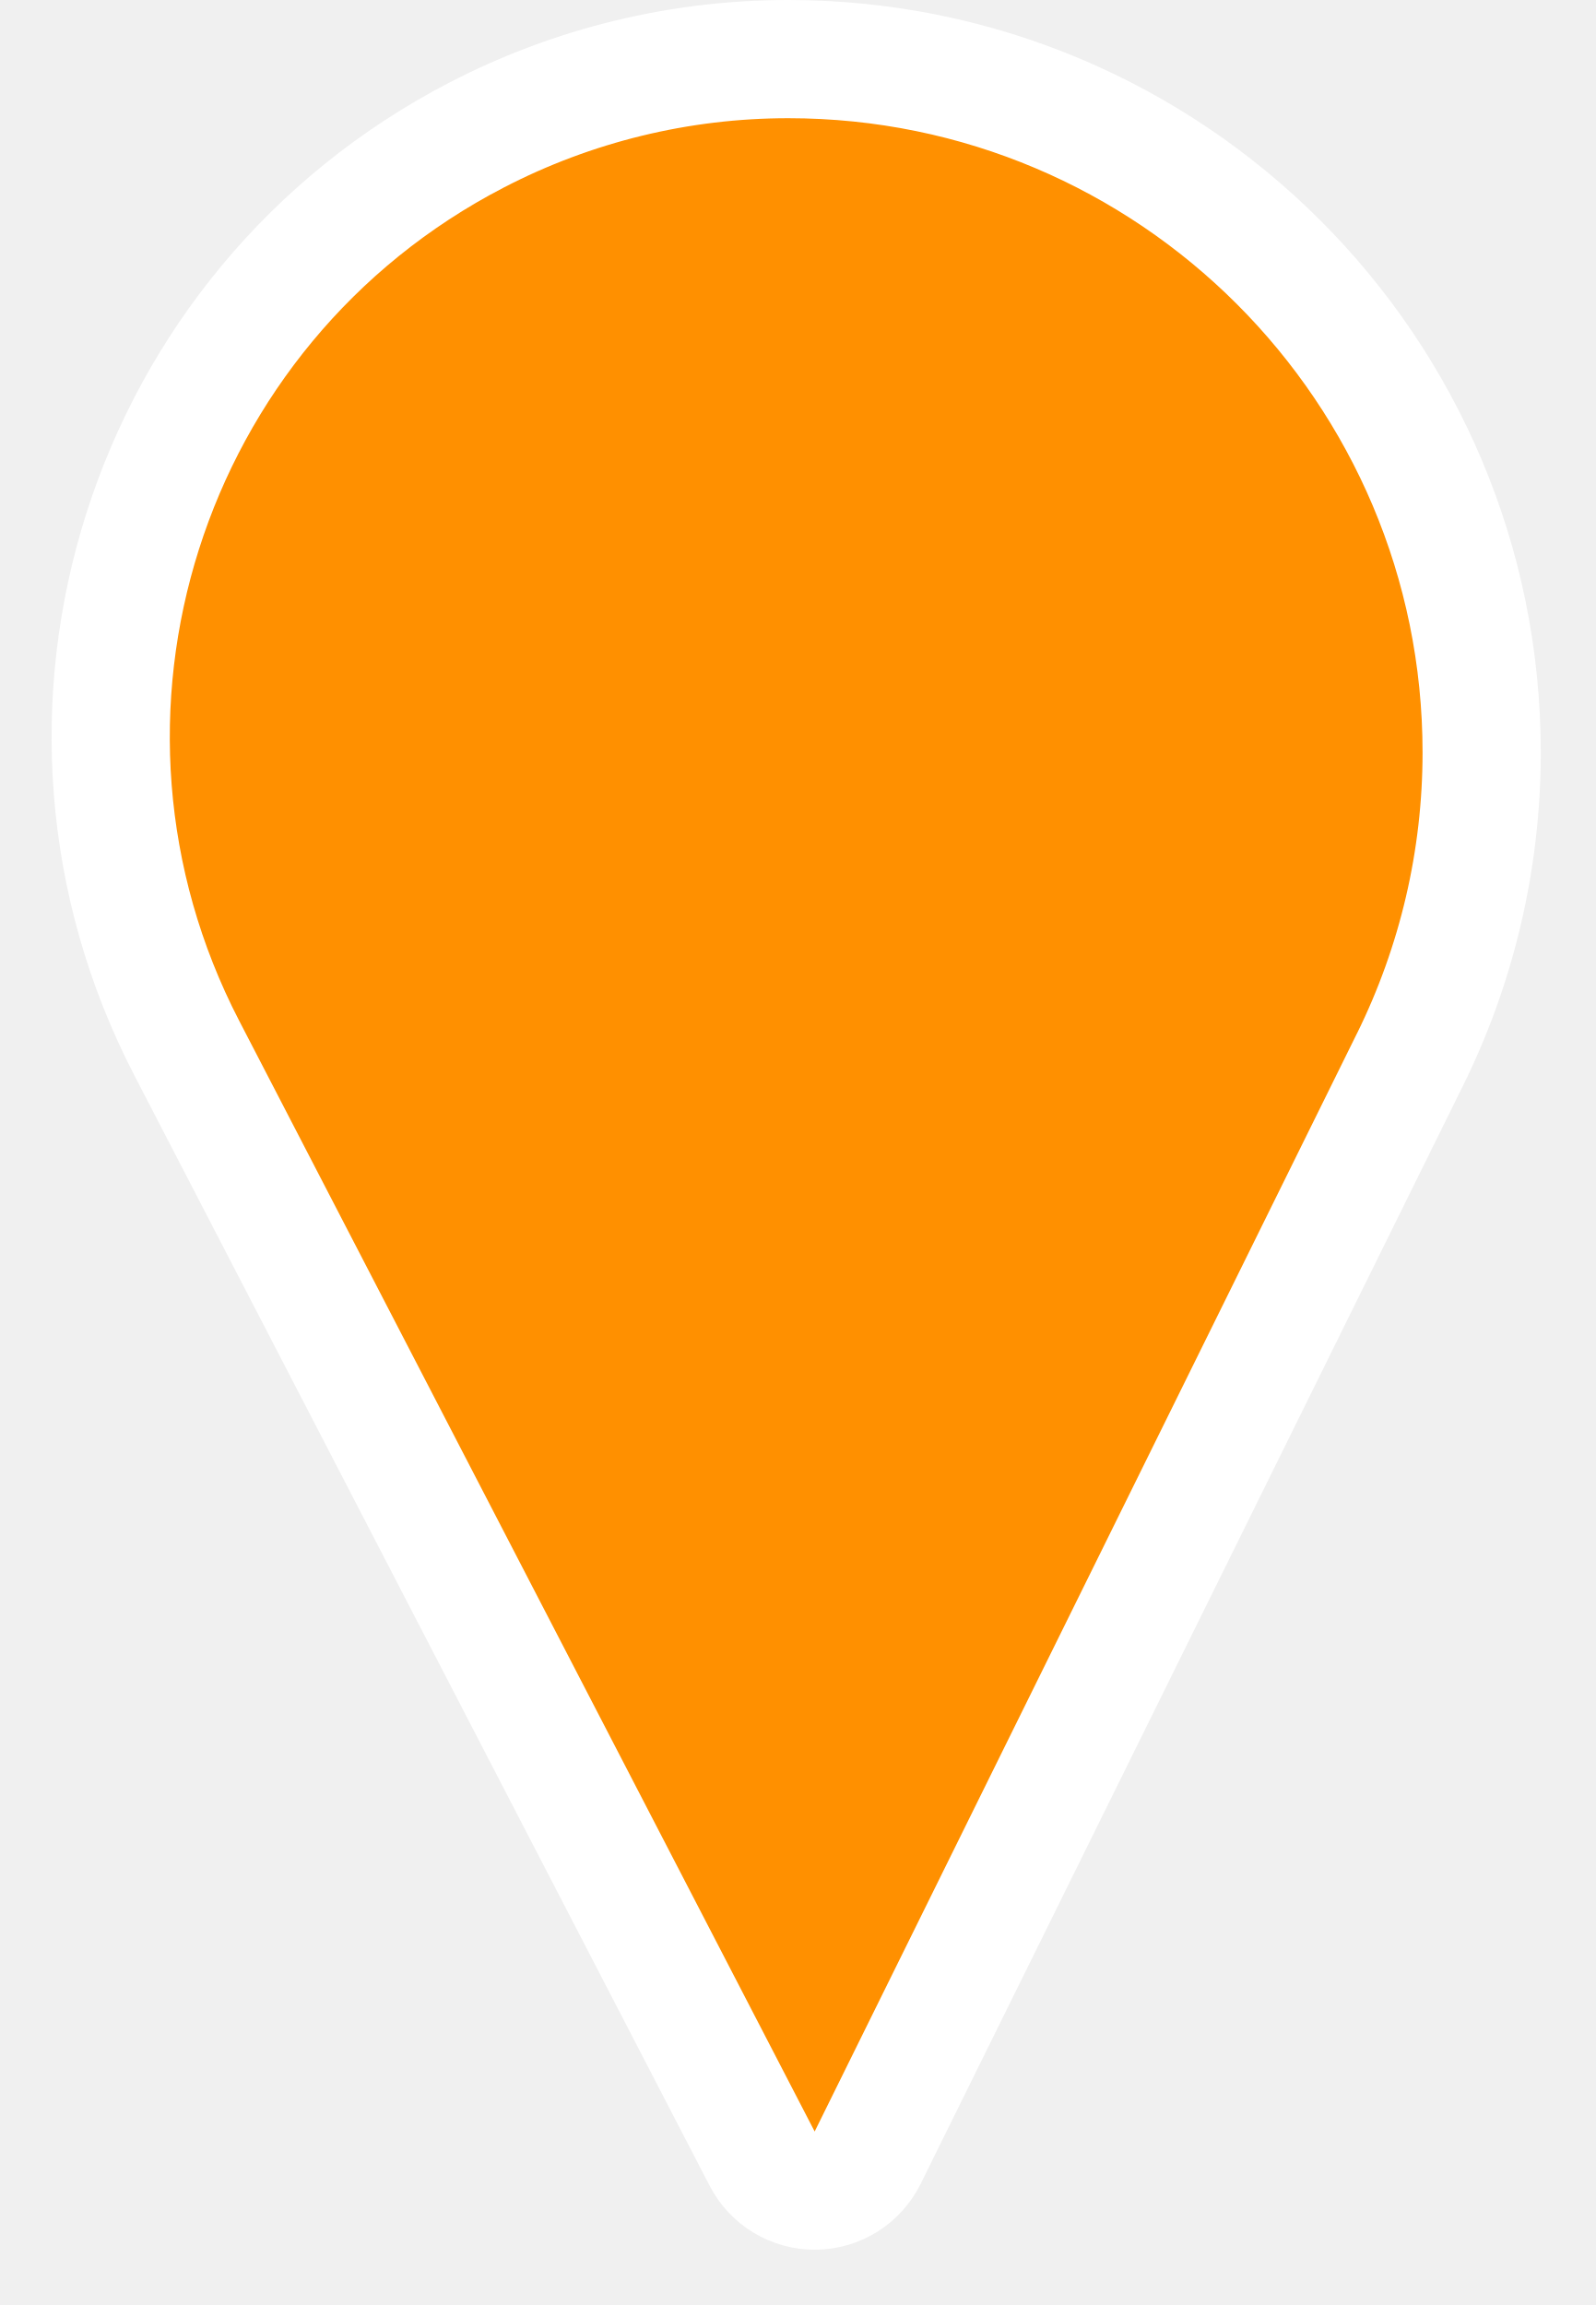
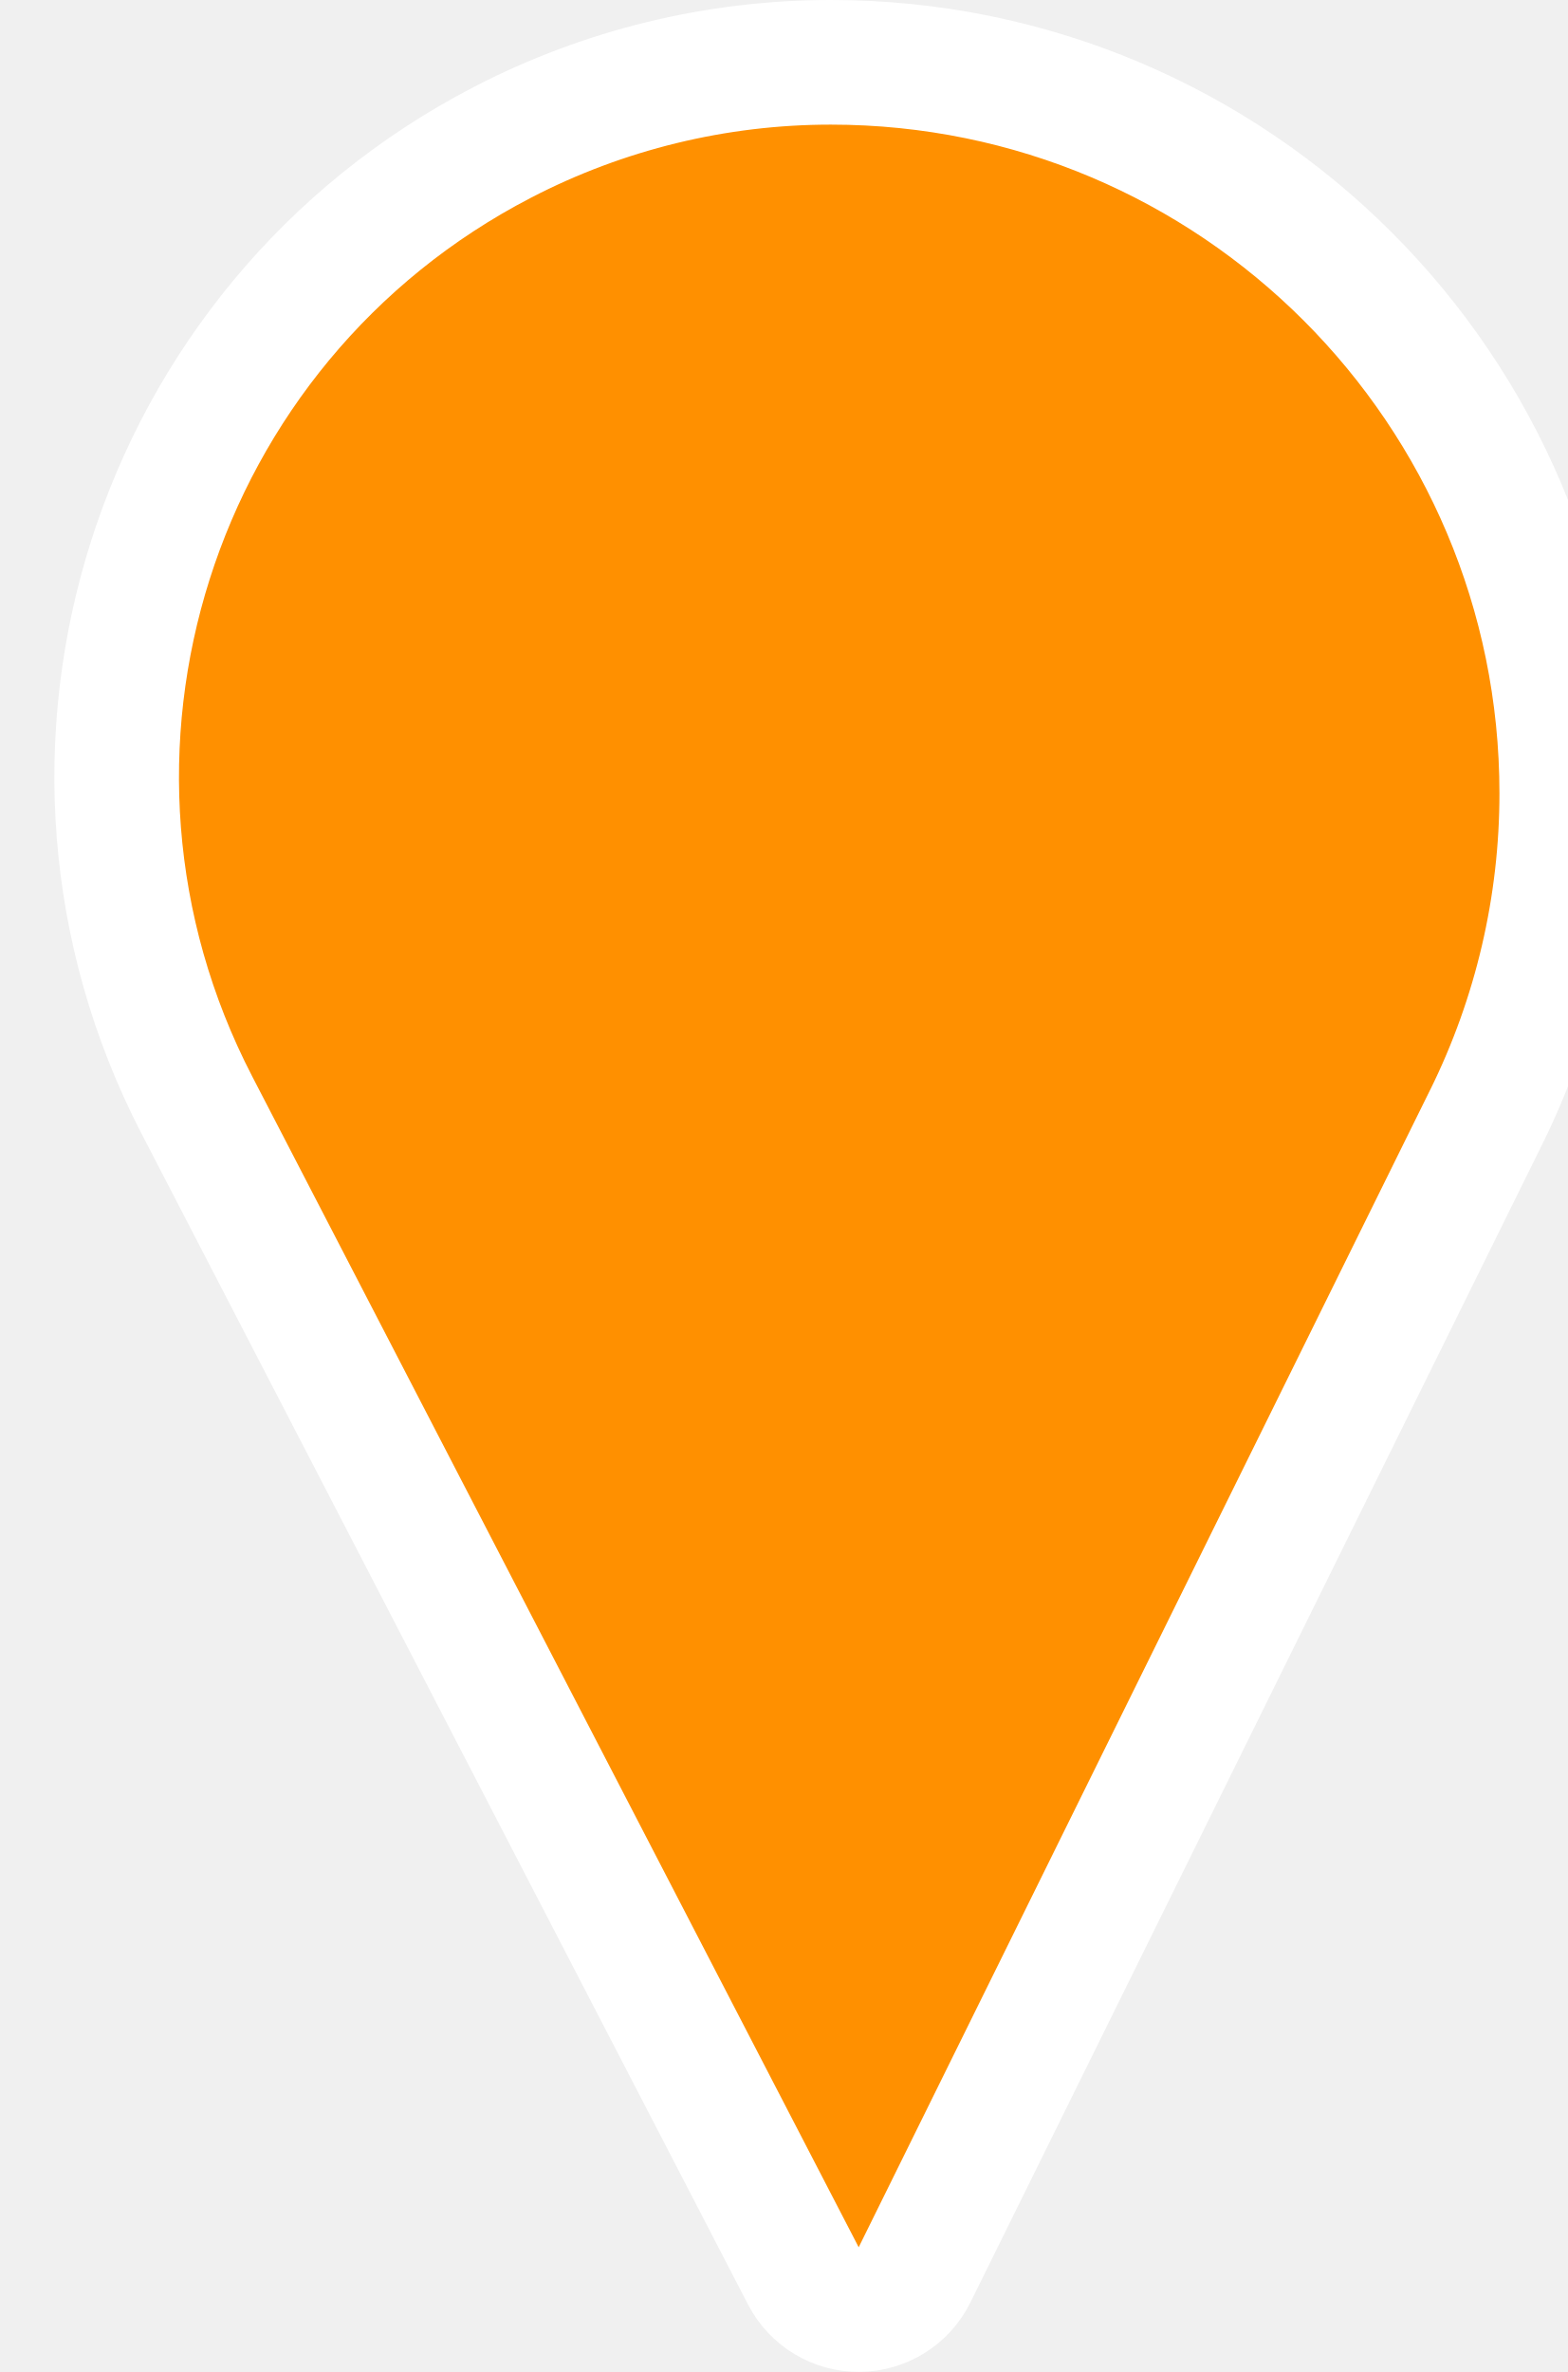
- <svg xmlns="http://www.w3.org/2000/svg" width="27" height="39">
+ <svg xmlns="http://www.w3.org/2000/svg">
  <path d="M23.856 17.929a11.733 11.733 0 0 0 1.213-5.196C25.07 6.253 19.816 1 13.336 1c-1.835 0-3.643.44-5.272 1.285C2.444 5.197.248 12.113 3.16 17.733l9.736 18.792a1 1 0 0 0 1.784-.017l9.176-18.58z" fill="#FF9000" stroke="#FFF" stroke-width="2" fill-rule="evenodd" />
</svg>
